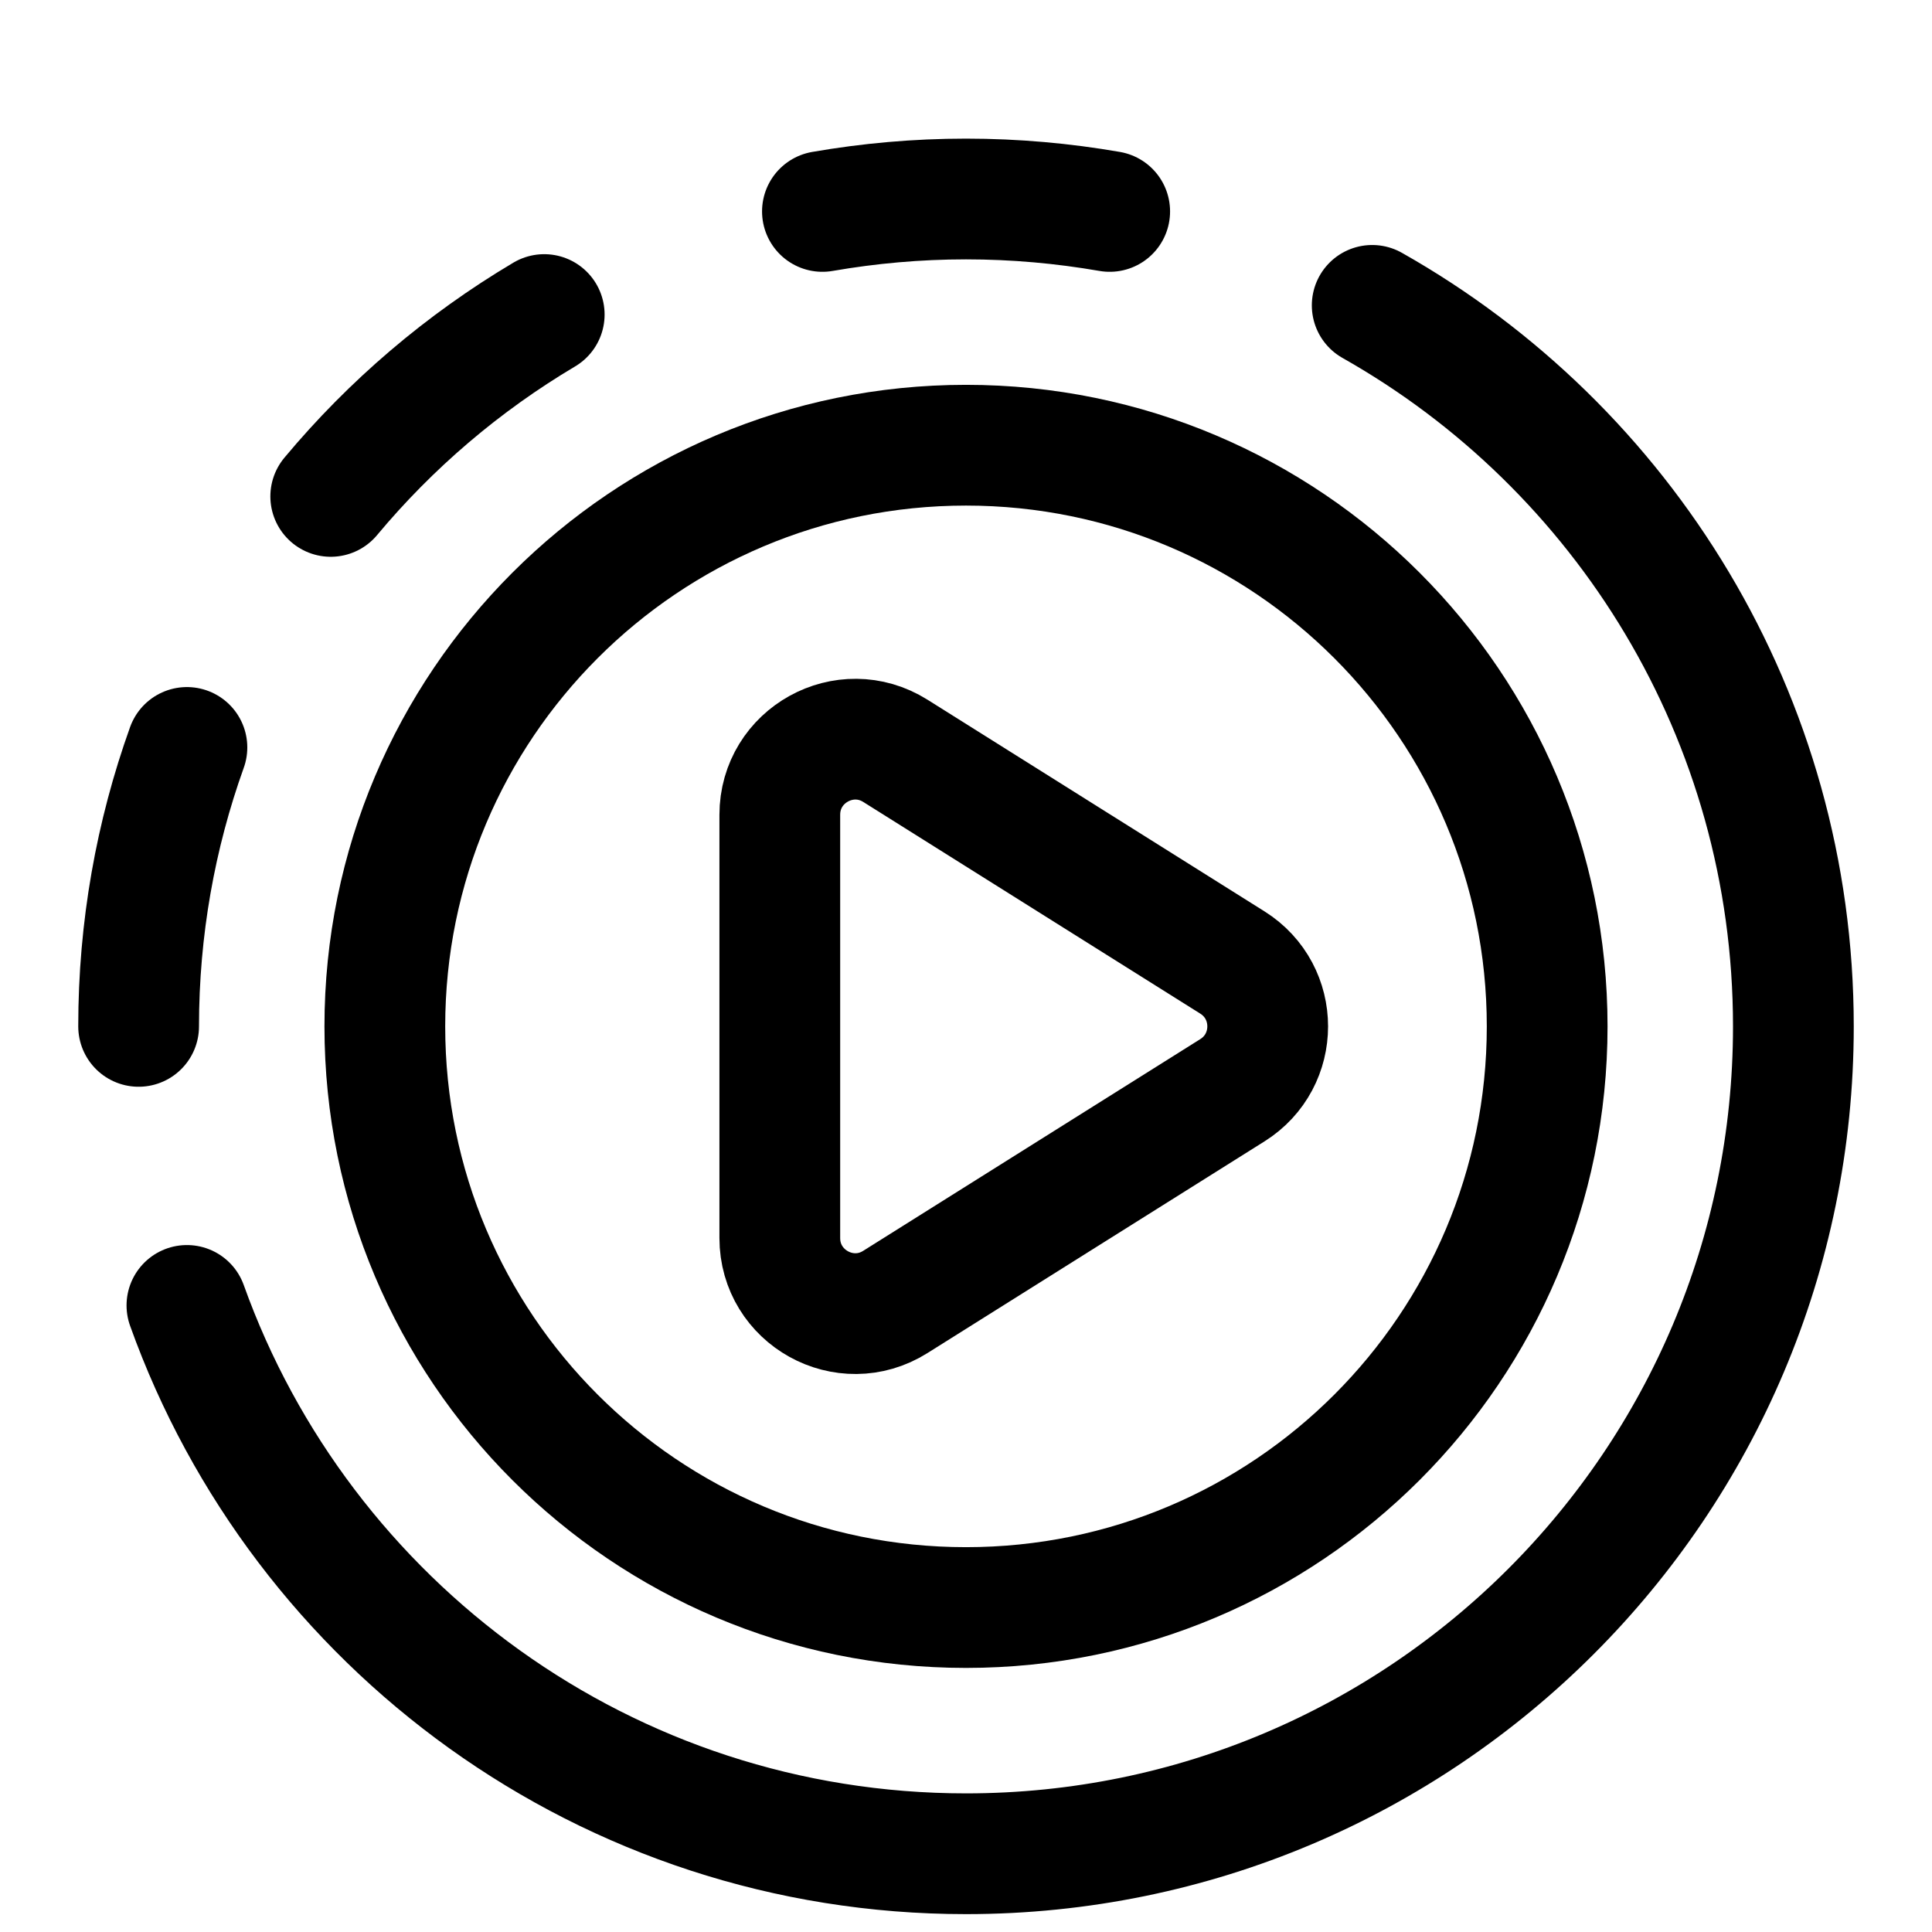
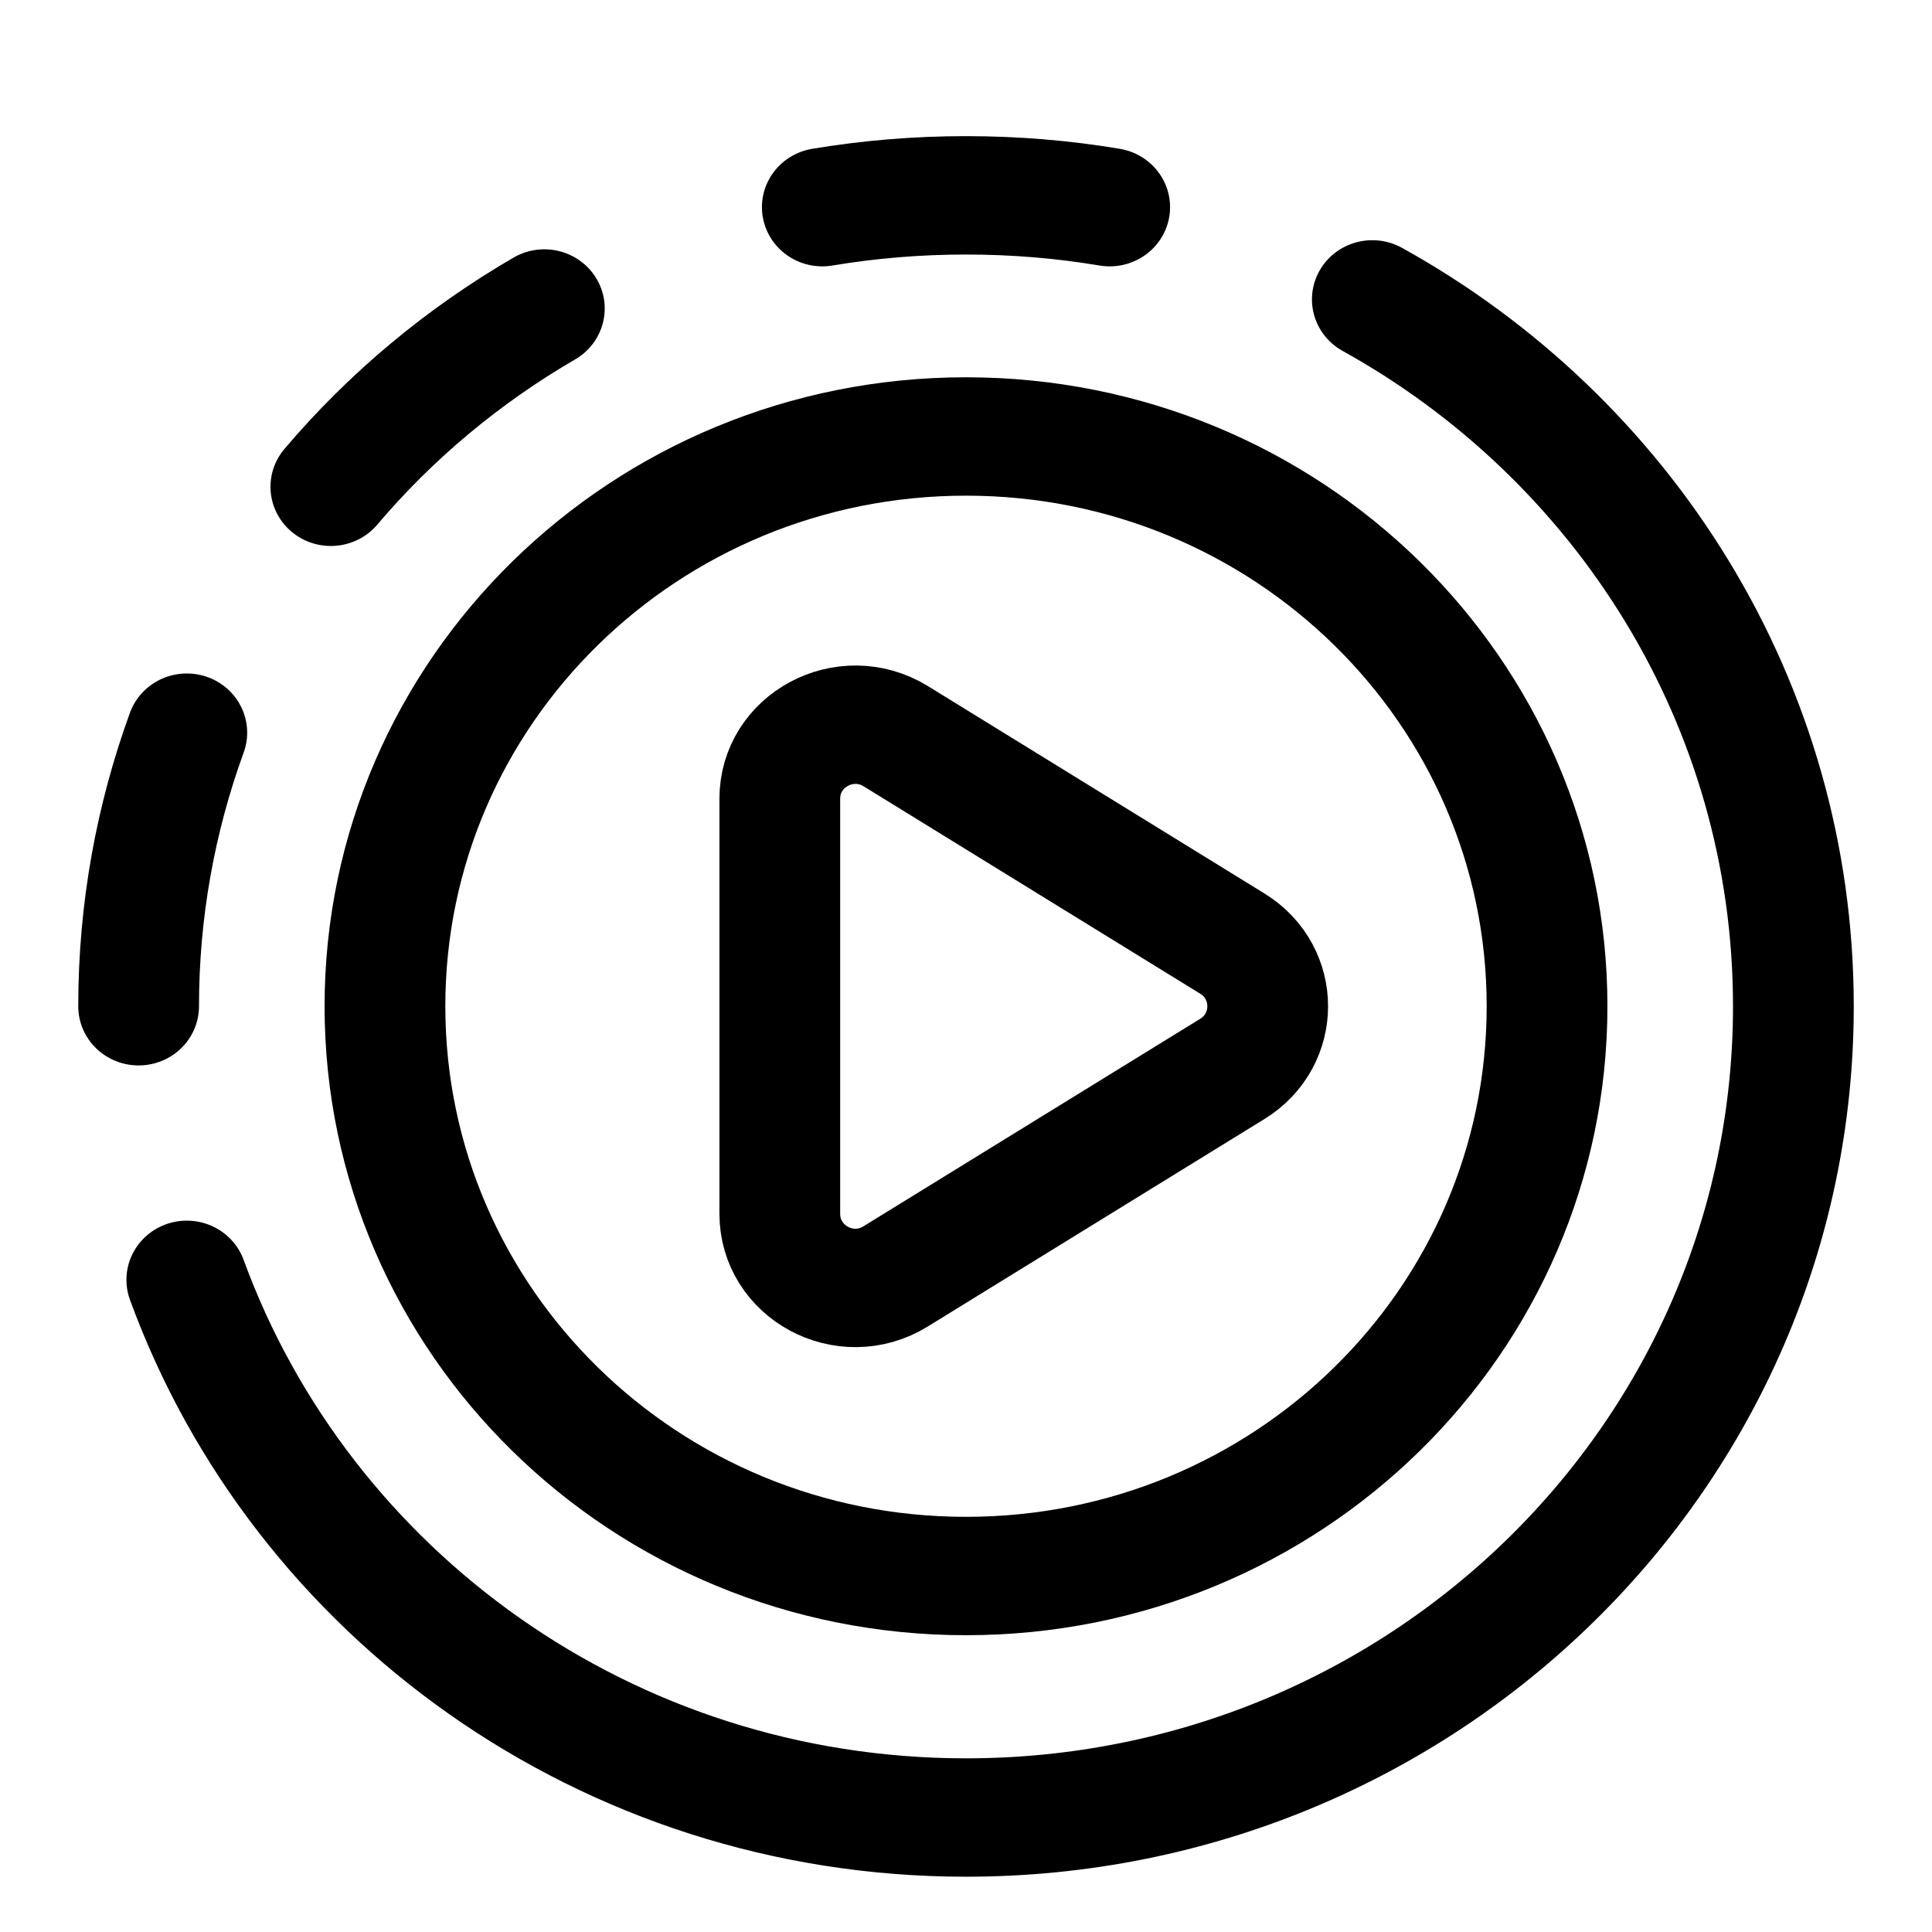
- <svg xmlns="http://www.w3.org/2000/svg" width="16" height="16" viewBox="0 0 16 16" fill="none">
-   <path d="M8 13.313C10.658 13.313 12.813 11.159 12.813 8.5C12.813 5.842 10.658 3.687 8 3.687C5.341 3.687 3.187 5.842 3.187 8.5C3.187 11.159 5.341 13.313 8 13.313Z" stroke="currentColor" stroke-miterlimit="10" stroke-linecap="round" stroke-linejoin="round" fill="transparent" />
-   <path d="M1.148 8.5C1.148 7.69 1.289 6.912 1.548 6.19M1.548 10.811C2.496 13.458 5.027 15.352 8 15.352C11.784 15.352 14.852 12.284 14.852 8.5C14.852 5.938 13.446 3.705 11.364 2.529M2.739 4.111C3.237 3.514 3.835 3.004 4.507 2.605M6.811 1.751C7.197 1.684 7.594 1.648 8 1.648C8.406 1.648 8.804 1.684 9.19 1.751" stroke="currentColor" stroke-miterlimit="10" stroke-linecap="round" stroke-linejoin="round" fill="transparent" />
-   <path d="M6.458 10.253V6.748C6.458 6.256 6.999 5.957 7.415 6.218L10.206 7.971C10.596 8.216 10.596 8.784 10.206 9.029L7.415 10.782C6.999 11.044 6.458 10.744 6.458 10.253Z" stroke="currentColor" stroke-linecap="round" stroke-linejoin="round" fill="transparent" />
+ <svg xmlns="http://www.w3.org/2000/svg" width="24px" height="24px" viewBox="0 0 24 24" version="1.1">
+   <g id="surface1">
+     <path style="fill:none;stroke-width:1;stroke-linecap:round;stroke-linejoin:round;stroke:rgb(0%,0%,0%);stroke-opacity:1;stroke-miterlimit:10;" d="M 8 13.313 C 10.659 13.313 12.812 11.159 12.812 8.5 C 12.812 5.841 10.659 3.687 8 3.687 C 5.341 3.687 3.188 5.841 3.188 8.5 C 3.188 11.159 5.341 13.313 8 13.313 Z M 8 13.313 " transform="matrix(1.5,0,0,1.470588,0,0)" />
+     <path style="fill:none;stroke-width:1;stroke-linecap:round;stroke-linejoin:round;stroke:rgb(0%,0%,0%);stroke-opacity:1;stroke-miterlimit:10;" d="M 1.148 8.5 C 1.148 7.69 1.289 6.912 1.547 6.189 M 1.547 10.811 C 2.495 13.459 5.026 15.353 8 15.353 C 11.784 15.353 14.852 12.285 14.852 8.5 C 14.852 5.939 13.445 3.705 11.365 2.529 M 2.74 4.112 C 3.237 3.514 3.836 3.004 4.508 2.606 M 6.81 1.75 C 7.198 1.684 7.594 1.65 8 1.65 C 8.406 1.65 8.805 1.684 9.19 1.75 " transform="matrix(1.5,0,0,1.470588,0,0)" />
+     <path style="fill:none;stroke-width:1;stroke-linecap:round;stroke-linejoin:round;stroke:rgb(0%,0%,0%);stroke-opacity:1;stroke-miterlimit:4;" d="M 6.458 10.253 L 6.458 6.747 C 6.458 6.255 7 5.958 7.417 6.218 L 10.206 7.971 C 10.596 8.216 10.596 8.784 10.206 9.029 L 7.417 10.782 C 7 11.045 6.458 10.745 6.458 10.253 Z M 6.458 10.253 " transform="matrix(1.5,0,0,1.470588,0,0)" />
+   </g>
</svg>
